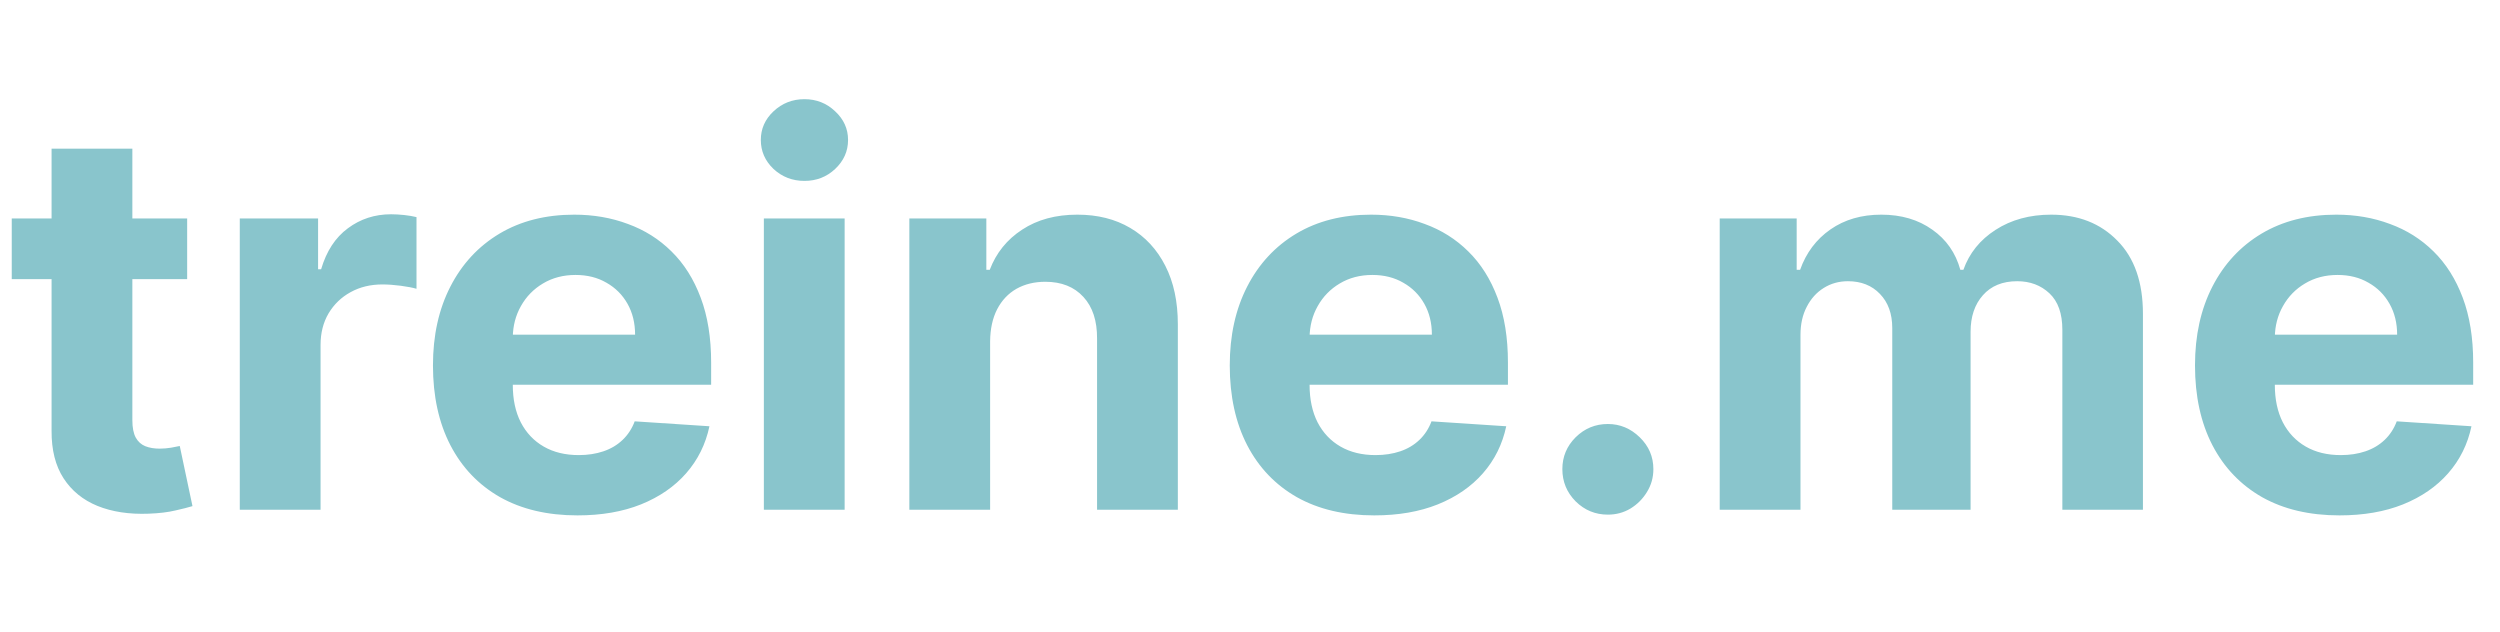
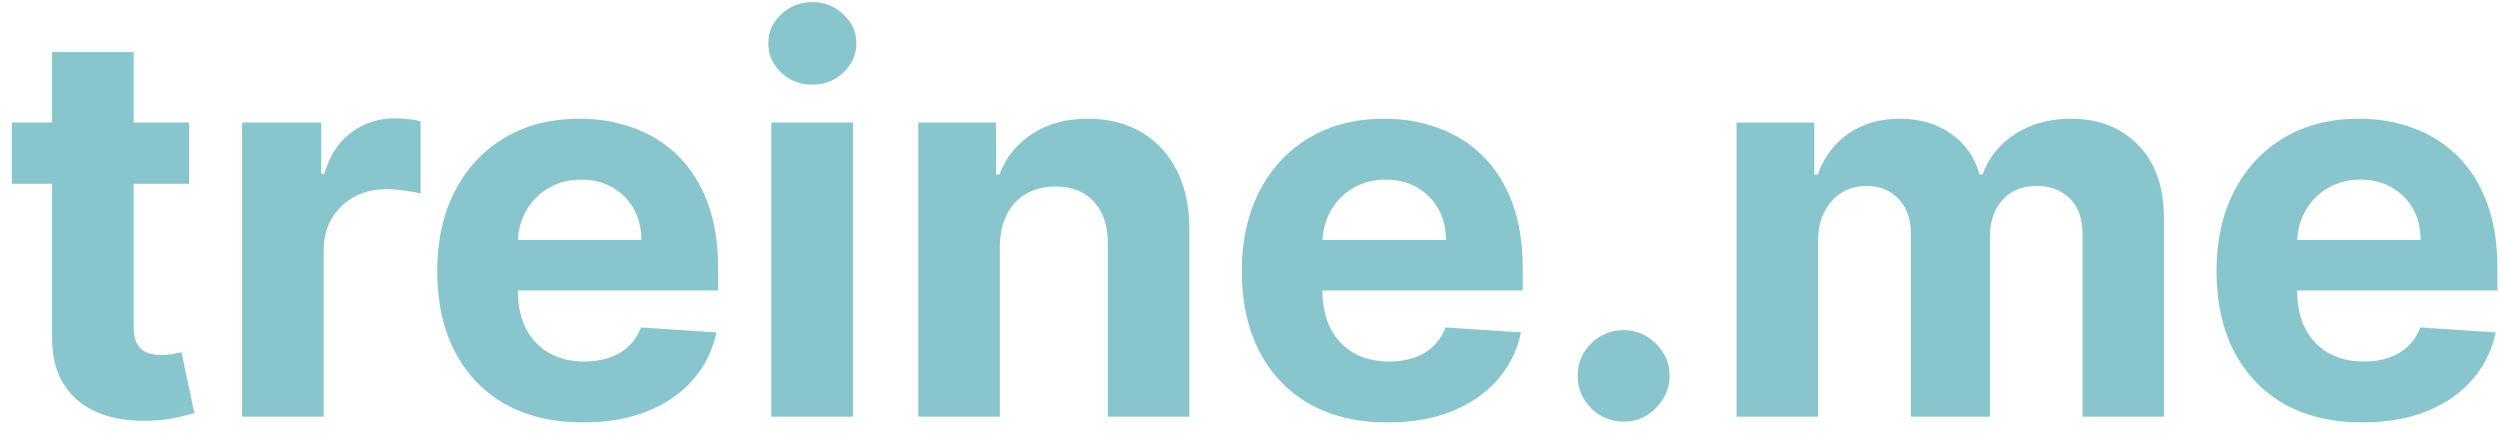
- <svg xmlns="http://www.w3.org/2000/svg" width="103" height="26" viewBox="0 0 103 26" fill="none">
-   <path d="M7.711 9V11.5H0.484V9H7.711ZM2.125 6.125H5.453V17.312C5.453 17.62 5.5 17.859 5.594 18.031C5.688 18.198 5.818 18.315 5.984 18.383C6.156 18.451 6.354 18.484 6.578 18.484C6.734 18.484 6.891 18.471 7.047 18.445C7.203 18.414 7.323 18.391 7.406 18.375L7.93 20.852C7.763 20.904 7.529 20.963 7.227 21.031C6.924 21.104 6.557 21.148 6.125 21.164C5.323 21.195 4.62 21.088 4.016 20.844C3.417 20.599 2.951 20.219 2.617 19.703C2.284 19.188 2.12 18.537 2.125 17.75V6.125ZM9.879 21V9H13.105V11.094H13.23C13.449 10.349 13.816 9.786 14.332 9.406C14.848 9.021 15.441 8.828 16.113 8.828C16.28 8.828 16.46 8.839 16.652 8.859C16.845 8.88 17.014 8.909 17.16 8.945V11.898C17.004 11.852 16.788 11.81 16.512 11.773C16.236 11.737 15.983 11.719 15.754 11.719C15.264 11.719 14.827 11.825 14.441 12.039C14.061 12.247 13.759 12.539 13.535 12.914C13.316 13.289 13.207 13.721 13.207 14.211V21H9.879ZM23.791 21.234C22.557 21.234 21.494 20.984 20.604 20.484C19.718 19.979 19.036 19.266 18.557 18.344C18.078 17.417 17.838 16.32 17.838 15.055C17.838 13.82 18.078 12.737 18.557 11.805C19.036 10.872 19.71 10.146 20.58 9.625C21.455 9.104 22.481 8.844 23.658 8.844C24.45 8.844 25.187 8.971 25.869 9.227C26.557 9.477 27.156 9.854 27.666 10.359C28.182 10.865 28.583 11.5 28.869 12.266C29.156 13.026 29.299 13.917 29.299 14.938V15.852H19.166V13.789H26.166C26.166 13.31 26.062 12.885 25.854 12.516C25.645 12.146 25.356 11.857 24.986 11.648C24.622 11.435 24.197 11.328 23.713 11.328C23.208 11.328 22.76 11.445 22.369 11.68C21.984 11.909 21.682 12.219 21.463 12.609C21.244 12.995 21.132 13.425 21.127 13.898V15.859C21.127 16.453 21.236 16.966 21.455 17.398C21.679 17.831 21.994 18.164 22.4 18.398C22.807 18.633 23.288 18.75 23.846 18.75C24.215 18.75 24.554 18.698 24.861 18.594C25.169 18.49 25.432 18.333 25.65 18.125C25.869 17.917 26.036 17.662 26.15 17.359L29.229 17.562C29.072 18.302 28.752 18.948 28.268 19.5C27.788 20.047 27.169 20.474 26.408 20.781C25.653 21.083 24.781 21.234 23.791 21.234ZM31.471 21V9H34.799V21H31.471ZM33.143 7.453C32.648 7.453 32.223 7.289 31.869 6.961C31.52 6.628 31.346 6.229 31.346 5.766C31.346 5.307 31.52 4.914 31.869 4.586C32.223 4.253 32.648 4.086 33.143 4.086C33.637 4.086 34.059 4.253 34.408 4.586C34.762 4.914 34.94 5.307 34.94 5.766C34.94 6.229 34.762 6.628 34.408 6.961C34.059 7.289 33.637 7.453 33.143 7.453ZM40.793 14.062V21H37.465V9H40.637V11.117H40.777C41.043 10.419 41.488 9.867 42.113 9.461C42.738 9.049 43.496 8.844 44.387 8.844C45.22 8.844 45.947 9.026 46.566 9.391C47.186 9.755 47.668 10.276 48.012 10.953C48.355 11.625 48.527 12.427 48.527 13.359V21H45.199V13.953C45.204 13.219 45.017 12.646 44.637 12.234C44.257 11.818 43.733 11.609 43.066 11.609C42.618 11.609 42.223 11.706 41.879 11.898C41.54 12.091 41.275 12.372 41.082 12.742C40.895 13.107 40.798 13.547 40.793 14.062ZM56.619 21.234C55.385 21.234 54.322 20.984 53.432 20.484C52.546 19.979 51.864 19.266 51.385 18.344C50.906 17.417 50.666 16.32 50.666 15.055C50.666 13.82 50.906 12.737 51.385 11.805C51.864 10.872 52.538 10.146 53.408 9.625C54.283 9.104 55.309 8.844 56.486 8.844C57.278 8.844 58.015 8.971 58.697 9.227C59.385 9.477 59.984 9.854 60.494 10.359C61.01 10.865 61.411 11.5 61.697 12.266C61.984 13.026 62.127 13.917 62.127 14.938V15.852H51.994V13.789H58.994C58.994 13.31 58.89 12.885 58.682 12.516C58.473 12.146 58.184 11.857 57.815 11.648C57.45 11.435 57.025 11.328 56.541 11.328C56.036 11.328 55.588 11.445 55.197 11.68C54.812 11.909 54.51 12.219 54.291 12.609C54.072 12.995 53.96 13.425 53.955 13.898V15.859C53.955 16.453 54.065 16.966 54.283 17.398C54.507 17.831 54.822 18.164 55.228 18.398C55.635 18.633 56.117 18.75 56.674 18.75C57.044 18.75 57.382 18.698 57.69 18.594C57.997 18.49 58.26 18.333 58.478 18.125C58.697 17.917 58.864 17.662 58.978 17.359L62.057 17.562C61.9 18.302 61.58 18.948 61.096 19.5C60.617 20.047 59.997 20.474 59.236 20.781C58.481 21.083 57.609 21.234 56.619 21.234ZM66.244 21.203C65.728 21.203 65.286 21.021 64.916 20.656C64.551 20.287 64.369 19.844 64.369 19.328C64.369 18.818 64.551 18.38 64.916 18.016C65.286 17.651 65.728 17.469 66.244 17.469C66.744 17.469 67.182 17.651 67.557 18.016C67.932 18.38 68.119 18.818 68.119 19.328C68.119 19.672 68.031 19.987 67.853 20.273C67.682 20.555 67.455 20.781 67.174 20.953C66.893 21.12 66.583 21.203 66.244 21.203ZM70.852 21V9H74.023V11.117H74.164C74.414 10.414 74.831 9.859 75.414 9.453C75.997 9.047 76.695 8.844 77.508 8.844C78.331 8.844 79.031 9.049 79.609 9.461C80.188 9.867 80.573 10.419 80.766 11.117H80.891C81.135 10.43 81.578 9.88 82.219 9.469C82.865 9.052 83.628 8.844 84.508 8.844C85.628 8.844 86.537 9.201 87.234 9.914C87.938 10.622 88.289 11.628 88.289 12.93V21H84.969V13.586C84.969 12.919 84.792 12.419 84.438 12.086C84.083 11.753 83.641 11.586 83.109 11.586C82.505 11.586 82.034 11.779 81.695 12.164C81.357 12.544 81.188 13.047 81.188 13.672V21H77.961V13.516C77.961 12.927 77.792 12.458 77.453 12.109C77.12 11.76 76.68 11.586 76.133 11.586C75.763 11.586 75.43 11.68 75.133 11.867C74.841 12.05 74.609 12.307 74.438 12.641C74.266 12.969 74.18 13.354 74.18 13.797V21H70.852ZM96.387 21.234C95.152 21.234 94.09 20.984 93.199 20.484C92.314 19.979 91.632 19.266 91.152 18.344C90.673 17.417 90.434 16.32 90.434 15.055C90.434 13.82 90.673 12.737 91.152 11.805C91.632 10.872 92.306 10.146 93.176 9.625C94.051 9.104 95.077 8.844 96.254 8.844C97.046 8.844 97.783 8.971 98.465 9.227C99.152 9.477 99.751 9.854 100.262 10.359C100.777 10.865 101.178 11.5 101.465 12.266C101.751 13.026 101.895 13.917 101.895 14.938V15.852H91.762V13.789H98.762C98.762 13.31 98.658 12.885 98.449 12.516C98.241 12.146 97.952 11.857 97.582 11.648C97.217 11.435 96.793 11.328 96.309 11.328C95.803 11.328 95.356 11.445 94.965 11.68C94.579 11.909 94.277 12.219 94.059 12.609C93.84 12.995 93.728 13.425 93.723 13.898V15.859C93.723 16.453 93.832 16.966 94.051 17.398C94.275 17.831 94.59 18.164 94.996 18.398C95.402 18.633 95.884 18.75 96.441 18.75C96.811 18.75 97.15 18.698 97.457 18.594C97.764 18.49 98.027 18.333 98.246 18.125C98.465 17.917 98.632 17.662 98.746 17.359L101.824 17.562C101.668 18.302 101.348 18.948 100.863 19.5C100.384 20.047 99.764 20.474 99.004 20.781C98.249 21.083 97.376 21.234 96.387 21.234Z" fill="#89C5CC" />
+ <svg xmlns="http://www.w3.org/2000/svg" width="102" height="18" viewBox="0 0 102 18" fill="none">
+   <path d="M7.711 5V7.5H0.484V5H7.711ZM2.125 2.125H5.453V13.312C5.453 13.62 5.5 13.859 5.594 14.031C5.688 14.198 5.818 14.315 5.984 14.383C6.156 14.45 6.354 14.484 6.578 14.484C6.734 14.484 6.891 14.471 7.047 14.445C7.203 14.414 7.323 14.391 7.406 14.375L7.93 16.852C7.763 16.904 7.529 16.963 7.227 17.031C6.924 17.104 6.557 17.148 6.125 17.164C5.323 17.195 4.62 17.088 4.016 16.844C3.417 16.599 2.951 16.219 2.617 15.703C2.284 15.188 2.12 14.537 2.125 13.75V2.125ZM9.879 17V5H13.105V7.094H13.23C13.449 6.349 13.816 5.786 14.332 5.406C14.848 5.021 15.441 4.828 16.113 4.828C16.28 4.828 16.46 4.839 16.652 4.859C16.845 4.88 17.014 4.909 17.16 4.945V7.898C17.004 7.852 16.788 7.81 16.512 7.773C16.236 7.737 15.983 7.719 15.754 7.719C15.264 7.719 14.827 7.826 14.441 8.039C14.061 8.247 13.759 8.539 13.535 8.914C13.316 9.289 13.207 9.721 13.207 10.211V17H9.879ZM23.791 17.234C22.557 17.234 21.494 16.984 20.604 16.484C19.718 15.979 19.036 15.266 18.557 14.344C18.078 13.417 17.838 12.32 17.838 11.055C17.838 9.82 18.078 8.737 18.557 7.805C19.036 6.872 19.71 6.146 20.58 5.625C21.455 5.104 22.481 4.844 23.658 4.844C24.45 4.844 25.187 4.971 25.869 5.227C26.557 5.477 27.156 5.854 27.666 6.359C28.182 6.865 28.583 7.5 28.869 8.266C29.156 9.026 29.299 9.917 29.299 10.938V11.852H19.166V9.789H26.166C26.166 9.31 26.062 8.885 25.854 8.516C25.645 8.146 25.356 7.857 24.986 7.648C24.622 7.435 24.197 7.328 23.713 7.328C23.208 7.328 22.76 7.445 22.369 7.68C21.984 7.909 21.682 8.219 21.463 8.609C21.244 8.995 21.132 9.424 21.127 9.898V11.859C21.127 12.453 21.236 12.966 21.455 13.398C21.679 13.831 21.994 14.164 22.4 14.398C22.807 14.633 23.288 14.75 23.846 14.75C24.215 14.75 24.554 14.698 24.861 14.594C25.169 14.49 25.432 14.333 25.65 14.125C25.869 13.917 26.036 13.662 26.15 13.359L29.229 13.562C29.072 14.302 28.752 14.948 28.268 15.5C27.788 16.047 27.169 16.474 26.408 16.781C25.653 17.083 24.781 17.234 23.791 17.234ZM31.471 17V5H34.799V17H31.471ZM33.143 3.453C32.648 3.453 32.223 3.289 31.869 2.961C31.52 2.628 31.346 2.229 31.346 1.766C31.346 1.307 31.52 0.914 31.869 0.586C32.223 0.253 32.648 0.086 33.143 0.086C33.637 0.086 34.059 0.253 34.408 0.586C34.762 0.914 34.94 1.307 34.94 1.766C34.94 2.229 34.762 2.628 34.408 2.961C34.059 3.289 33.637 3.453 33.143 3.453ZM40.793 10.062V17H37.465V5H40.637V7.117H40.777C41.043 6.419 41.488 5.867 42.113 5.461C42.738 5.049 43.496 4.844 44.387 4.844C45.22 4.844 45.947 5.026 46.566 5.391C47.186 5.755 47.668 6.276 48.012 6.953C48.355 7.625 48.527 8.427 48.527 9.359V17H45.199V9.953C45.204 9.219 45.017 8.646 44.637 8.234C44.257 7.818 43.733 7.609 43.066 7.609C42.618 7.609 42.223 7.706 41.879 7.898C41.54 8.091 41.275 8.372 41.082 8.742C40.895 9.107 40.798 9.547 40.793 10.062ZM56.619 17.234C55.385 17.234 54.322 16.984 53.432 16.484C52.546 15.979 51.864 15.266 51.385 14.344C50.906 13.417 50.666 12.32 50.666 11.055C50.666 9.82 50.906 8.737 51.385 7.805C51.864 6.872 52.538 6.146 53.408 5.625C54.283 5.104 55.309 4.844 56.486 4.844C57.278 4.844 58.015 4.971 58.697 5.227C59.385 5.477 59.984 5.854 60.494 6.359C61.01 6.865 61.411 7.5 61.697 8.266C61.984 9.026 62.127 9.917 62.127 10.938V11.852H51.994V9.789H58.994C58.994 9.31 58.89 8.885 58.682 8.516C58.473 8.146 58.184 7.857 57.815 7.648C57.45 7.435 57.025 7.328 56.541 7.328C56.036 7.328 55.588 7.445 55.197 7.68C54.812 7.909 54.51 8.219 54.291 8.609C54.072 8.995 53.96 9.424 53.955 9.898V11.859C53.955 12.453 54.065 12.966 54.283 13.398C54.507 13.831 54.822 14.164 55.228 14.398C55.635 14.633 56.117 14.75 56.674 14.75C57.044 14.75 57.382 14.698 57.69 14.594C57.997 14.49 58.26 14.333 58.478 14.125C58.697 13.917 58.864 13.662 58.978 13.359L62.057 13.562C61.9 14.302 61.58 14.948 61.096 15.5C60.617 16.047 59.997 16.474 59.236 16.781C58.481 17.083 57.609 17.234 56.619 17.234ZM66.244 17.203C65.728 17.203 65.286 17.021 64.916 16.656C64.551 16.287 64.369 15.844 64.369 15.328C64.369 14.818 64.551 14.38 64.916 14.016C65.286 13.651 65.728 13.469 66.244 13.469C66.744 13.469 67.182 13.651 67.557 14.016C67.932 14.38 68.119 14.818 68.119 15.328C68.119 15.672 68.031 15.987 67.853 16.273C67.682 16.555 67.455 16.781 67.174 16.953C66.893 17.12 66.583 17.203 66.244 17.203ZM70.852 17V5H74.023V7.117H74.164C74.414 6.414 74.831 5.859 75.414 5.453C75.997 5.047 76.695 4.844 77.508 4.844C78.331 4.844 79.031 5.049 79.609 5.461C80.188 5.867 80.573 6.419 80.766 7.117H80.891C81.135 6.43 81.578 5.88 82.219 5.469C82.865 5.052 83.628 4.844 84.508 4.844C85.628 4.844 86.537 5.201 87.234 5.914C87.938 6.622 88.289 7.628 88.289 8.93V17H84.969V9.586C84.969 8.919 84.792 8.419 84.438 8.086C84.083 7.753 83.641 7.586 83.109 7.586C82.505 7.586 82.034 7.779 81.695 8.164C81.357 8.544 81.188 9.047 81.188 9.672V17H77.961V9.516C77.961 8.927 77.792 8.458 77.453 8.109C77.12 7.76 76.68 7.586 76.133 7.586C75.763 7.586 75.43 7.68 75.133 7.867C74.841 8.049 74.609 8.307 74.438 8.641C74.266 8.969 74.18 9.354 74.18 9.797V17H70.852ZM96.387 17.234C95.152 17.234 94.09 16.984 93.199 16.484C92.314 15.979 91.632 15.266 91.152 14.344C90.673 13.417 90.434 12.32 90.434 11.055C90.434 9.82 90.673 8.737 91.152 7.805C91.632 6.872 92.306 6.146 93.176 5.625C94.051 5.104 95.077 4.844 96.254 4.844C97.046 4.844 97.783 4.971 98.465 5.227C99.152 5.477 99.751 5.854 100.262 6.359C100.777 6.865 101.178 7.5 101.465 8.266C101.751 9.026 101.895 9.917 101.895 10.938V11.852H91.762V9.789H98.762C98.762 9.31 98.658 8.885 98.449 8.516C98.241 8.146 97.952 7.857 97.582 7.648C97.217 7.435 96.793 7.328 96.309 7.328C95.803 7.328 95.356 7.445 94.965 7.68C94.579 7.909 94.277 8.219 94.059 8.609C93.84 8.995 93.728 9.424 93.723 9.898V11.859C93.723 12.453 93.832 12.966 94.051 13.398C94.275 13.831 94.59 14.164 94.996 14.398C95.402 14.633 95.884 14.75 96.441 14.75C96.811 14.75 97.15 14.698 97.457 14.594C97.764 14.49 98.027 14.333 98.246 14.125C98.465 13.917 98.632 13.662 98.746 13.359L101.824 13.562C101.668 14.302 101.348 14.948 100.863 15.5C100.384 16.047 99.764 16.474 99.004 16.781C98.249 17.083 97.376 17.234 96.387 17.234Z" fill="#89C5CC" />
</svg>
